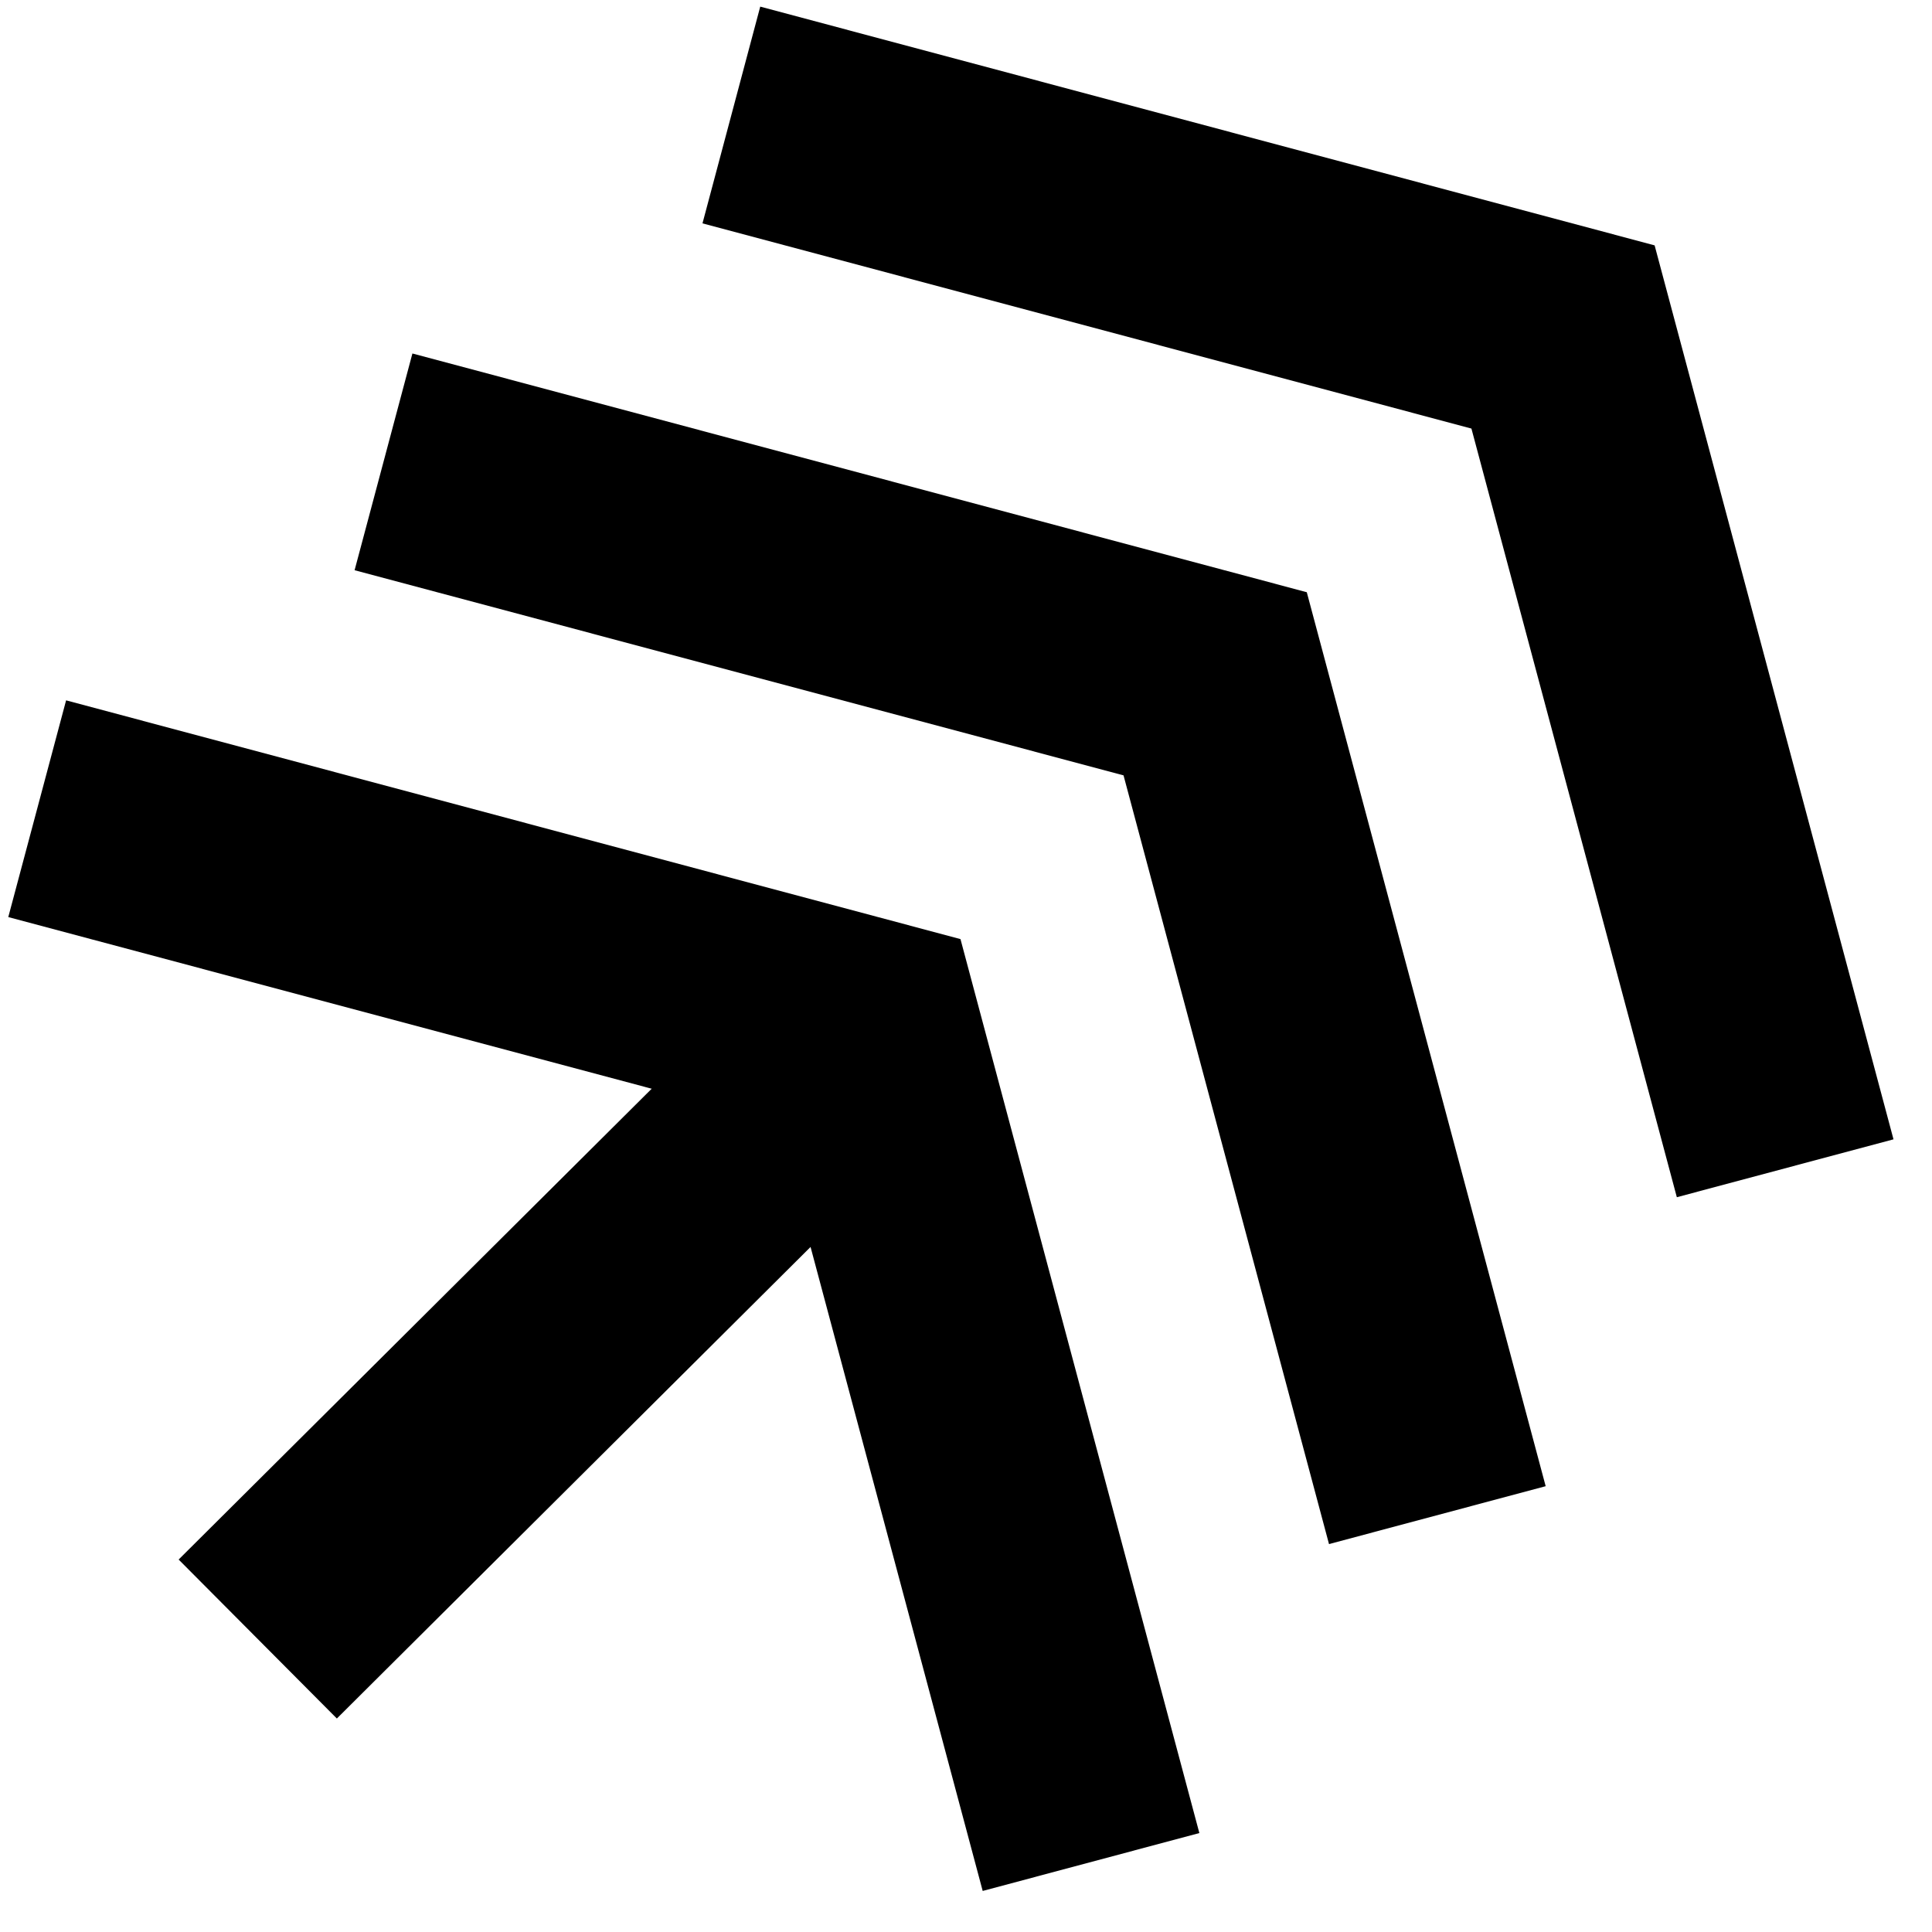
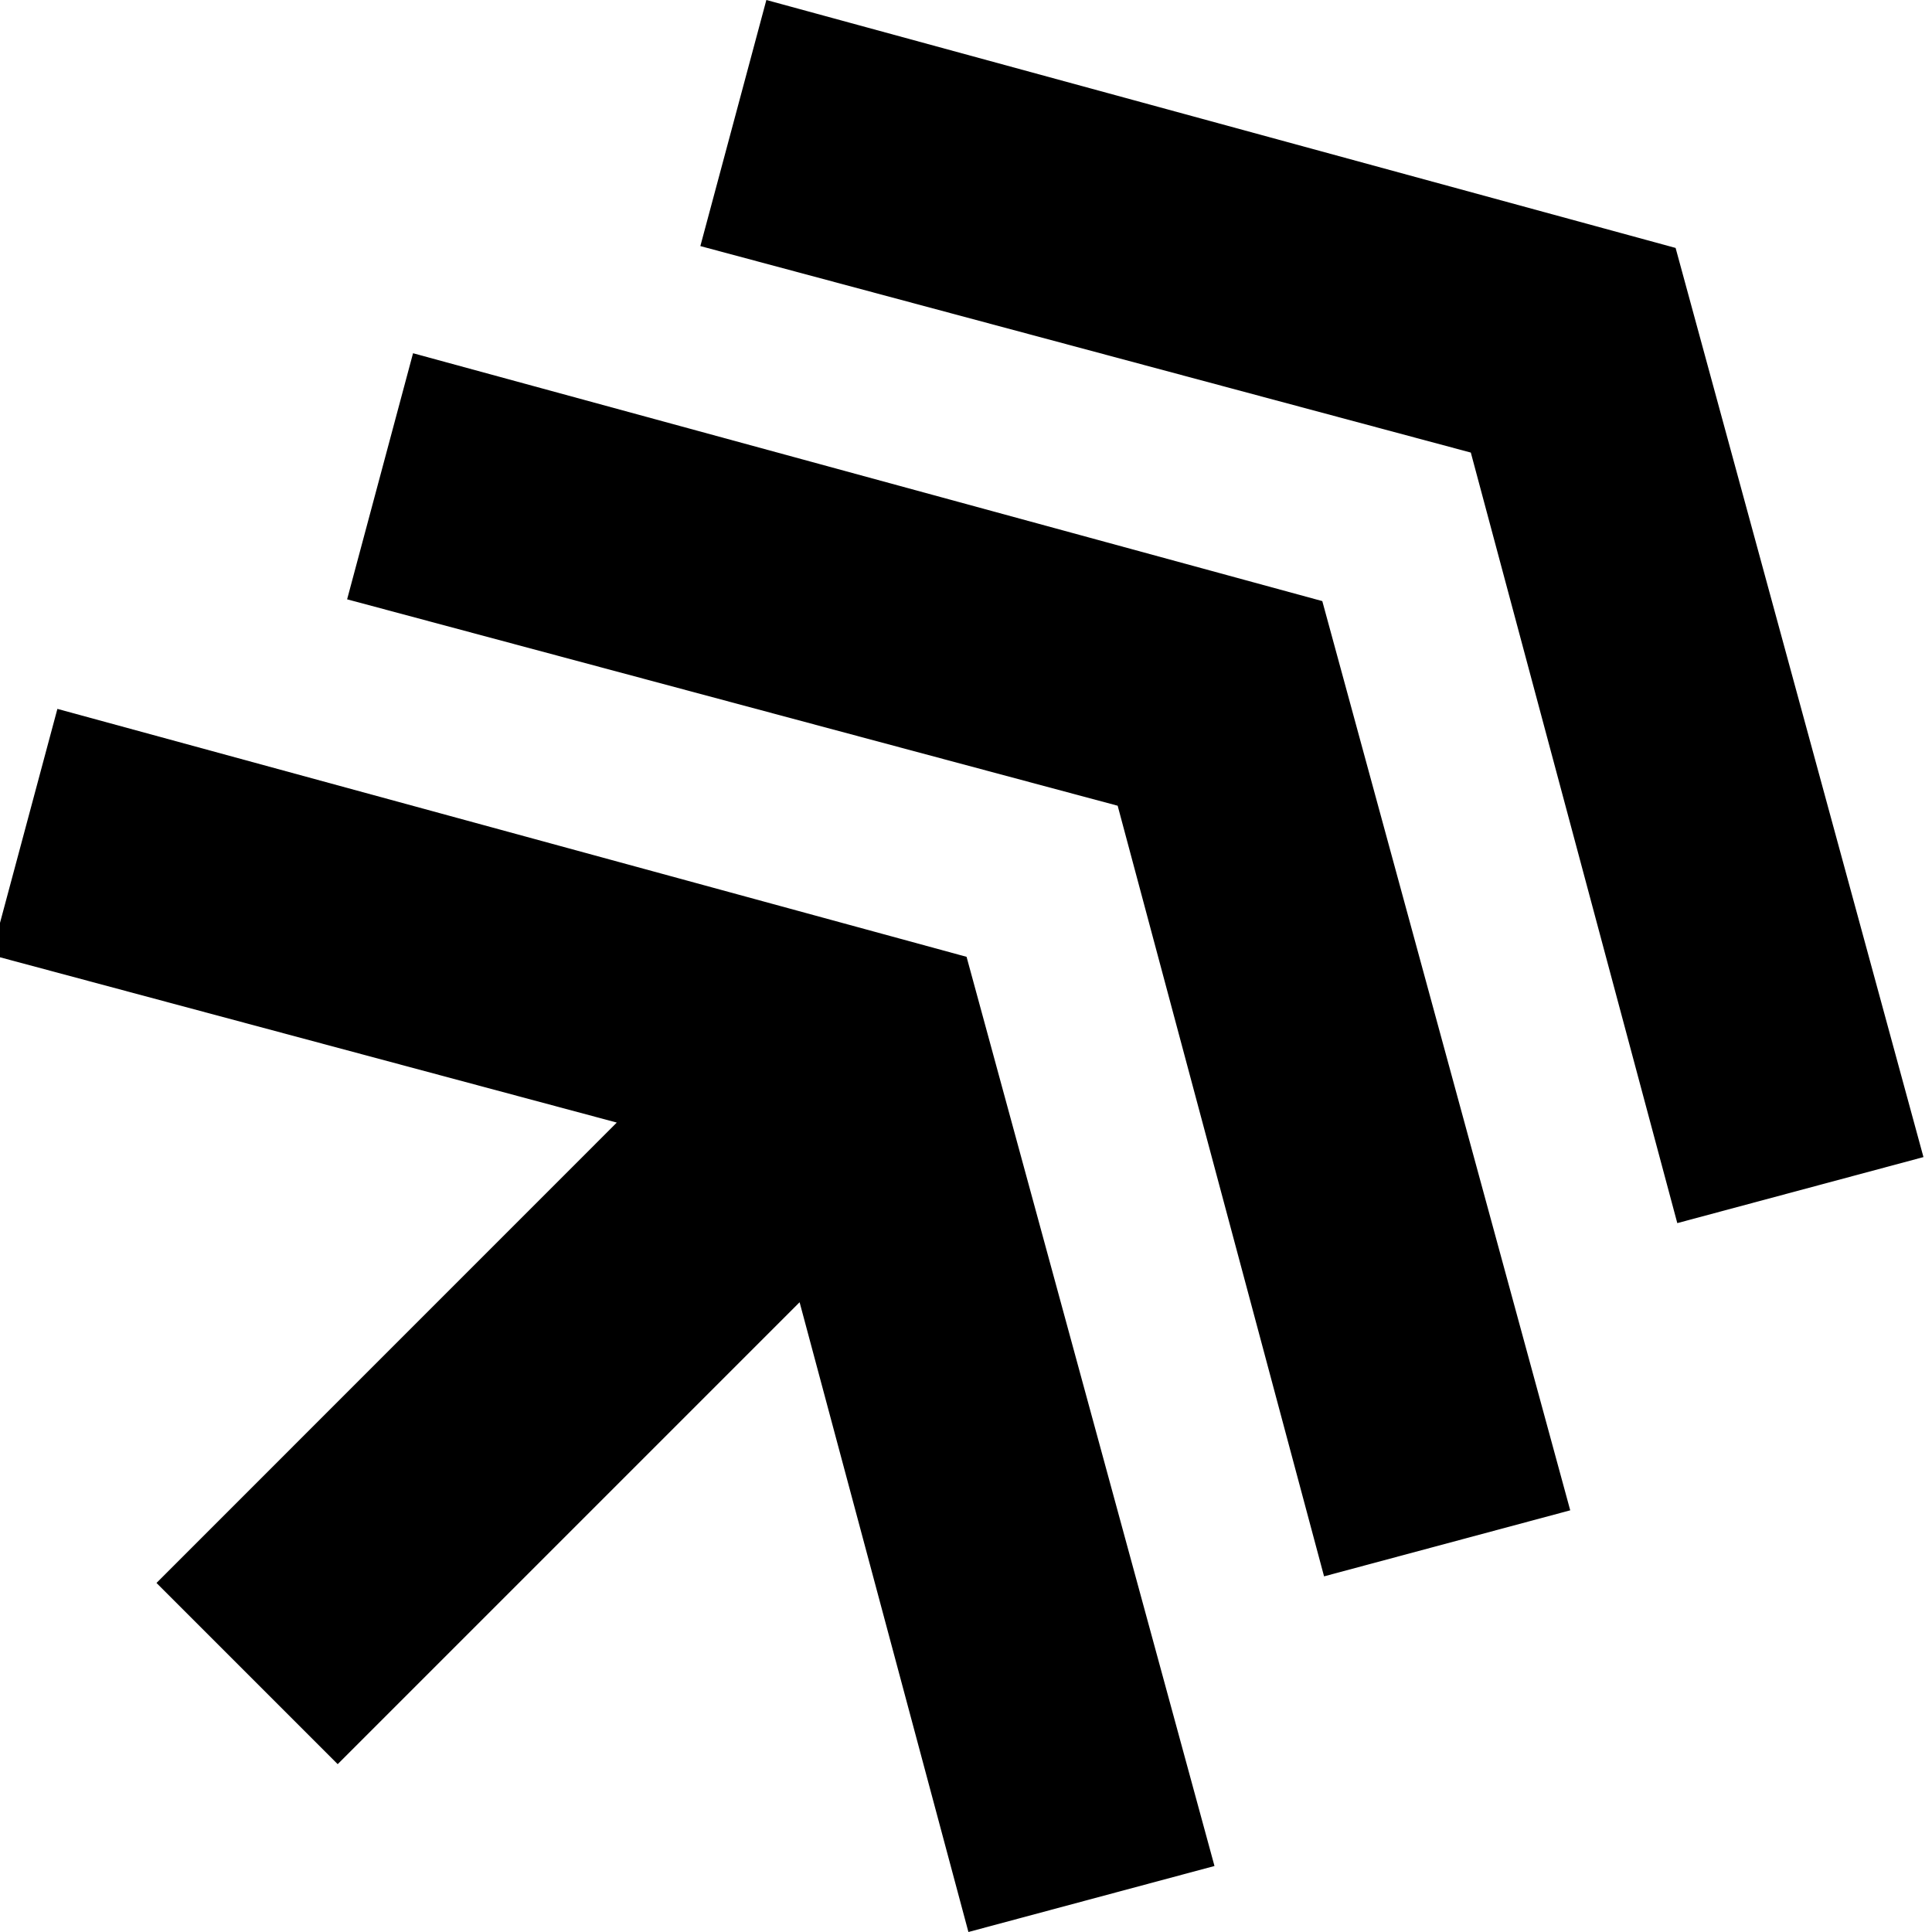
- <svg xmlns="http://www.w3.org/2000/svg" width="100" height="100" viewBox="0 0 28 28" fill="none">
-   <path d="M13.92 13.61L17.382 26.566L14.242 27.405L11.264 16.264L0.12 13.291L0.958 10.15L13.92 13.61Z" fill="currentColor" />
-   <path d="M13.739 16.089L4.882 24.906L2.589 22.602L11.446 13.787L13.739 16.089Z" fill="currentColor" />
-   <path d="M18.939 8.583L22.401 21.539L19.261 22.378L16.283 11.237L5.139 8.264L5.977 5.123L18.939 8.583Z" fill="currentColor" />
-   <path d="M23.98 3.556L27.442 16.512L24.302 17.351L21.325 6.211L10.181 3.237L11.018 0.096L23.98 3.556Z" fill="currentColor" />
+ <svg xmlns="http://www.w3.org/2000/svg" fill="currentColor" fill-rule="evenodd" height="1em" style="flex:none;line-height:1" viewBox="0 0 24 24" width="1em">
+   <path d="M15.087 23.18L12.03 24l-2.097-7.823-5.738 5.738-2.251-2.251 5.718-5.719-7.769-2.082.82-3.057 11.294 3.08 3.08 11.295z" />
+   <path d="M19.505 18.762l-3.057.82-2.564-9.573-9.572-2.564.819-3.057 11.295 3.079 3.08 11.295z" />
+   <path d="M23.893 14.374l-3.057.82-2.565-9.572L8.7 3.057 9.52 0l11.295 3.08 3.079 11.294z" />
</svg>
